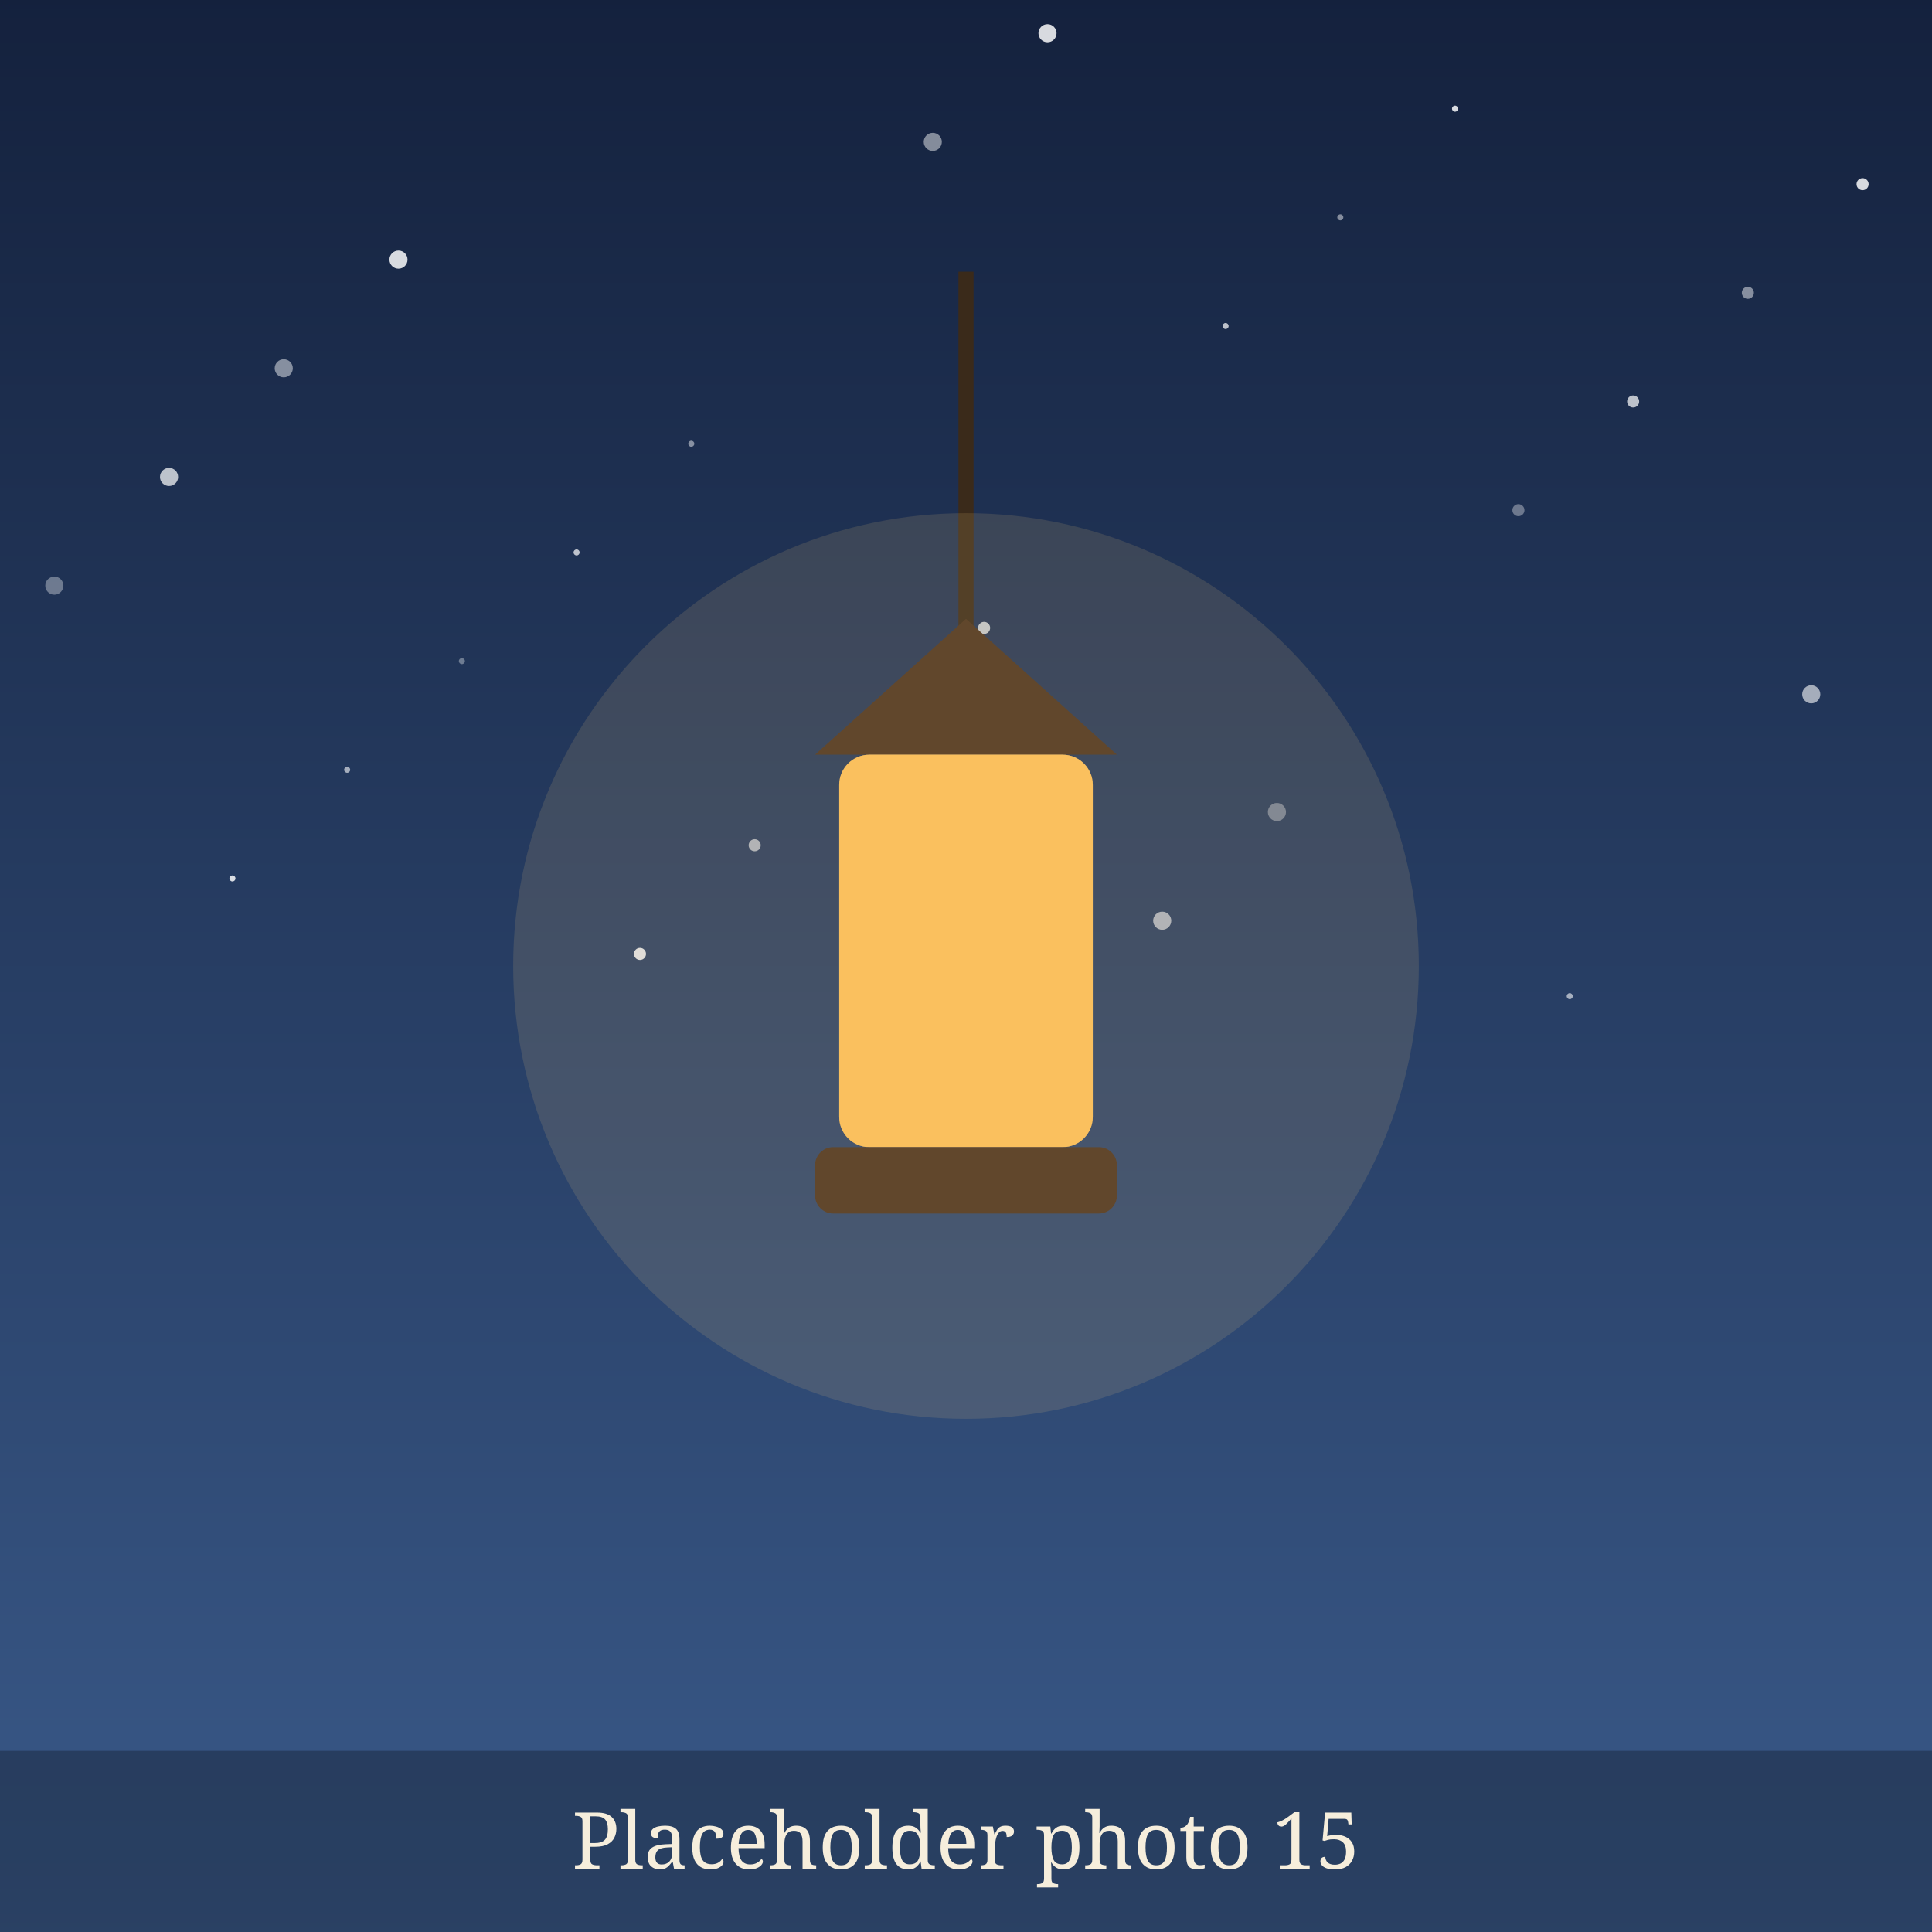
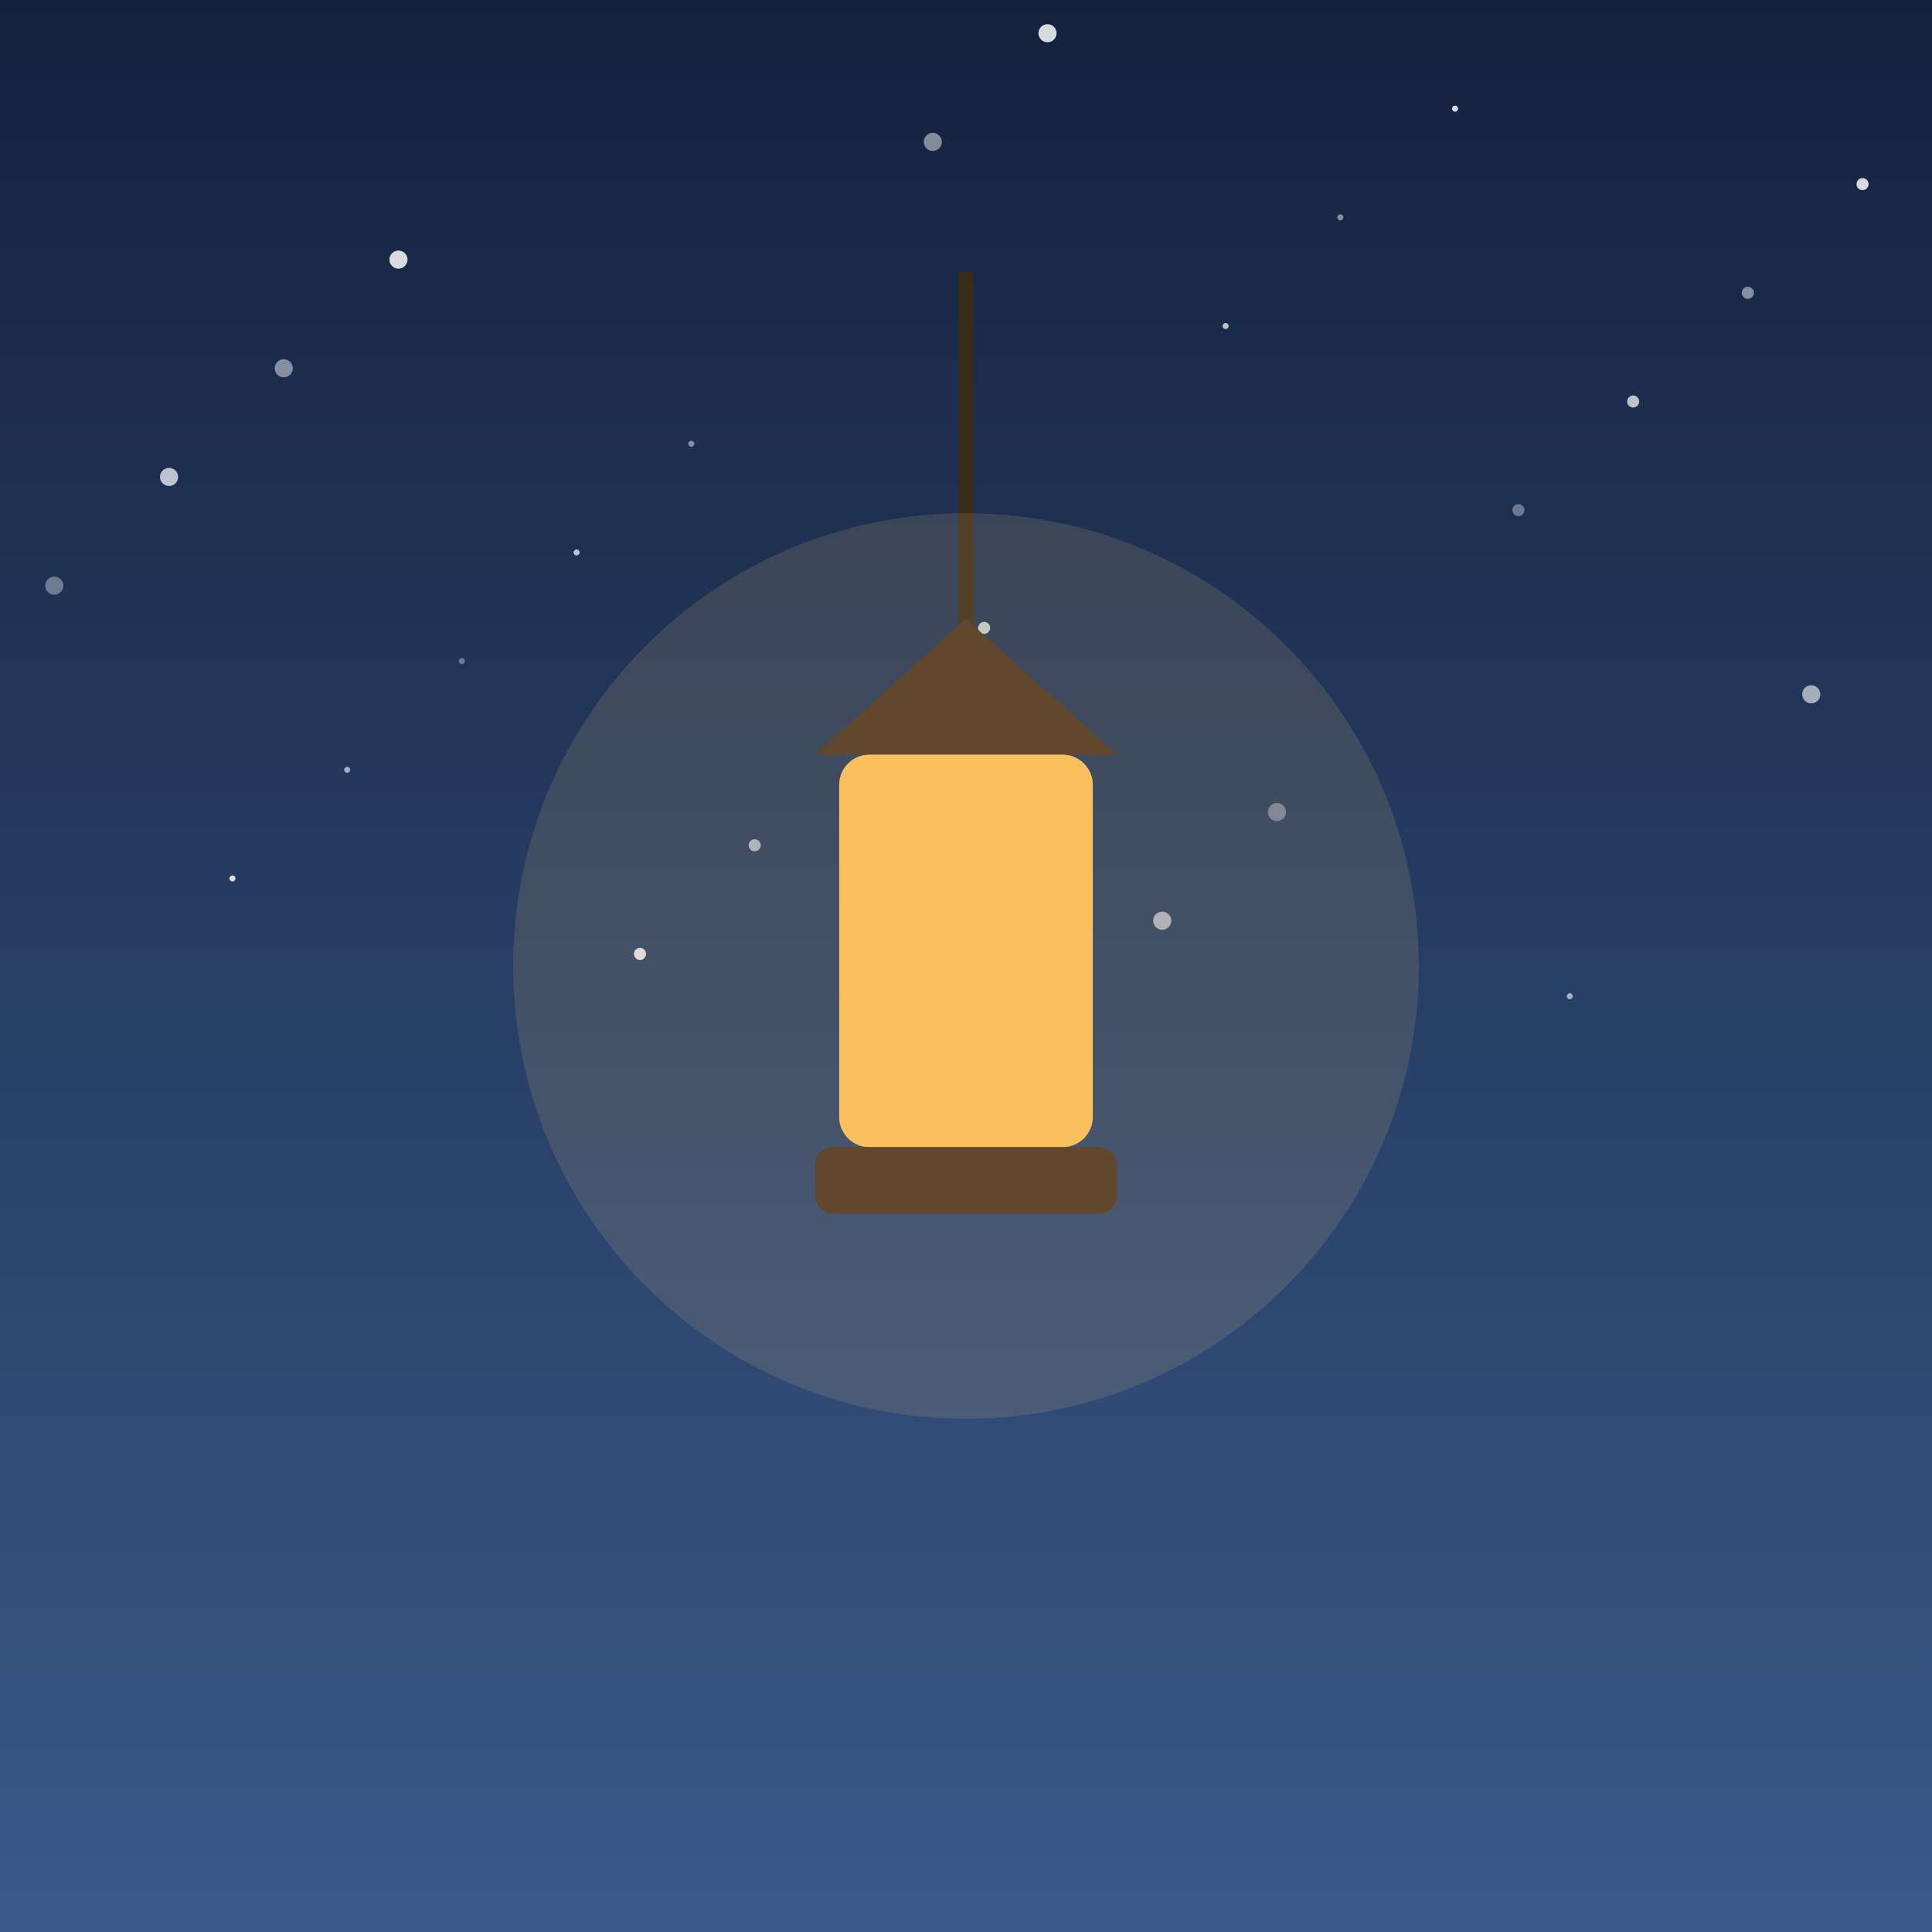
<svg xmlns="http://www.w3.org/2000/svg" viewBox="0 0 640 640" width="640" height="640">
  <defs>
    <linearGradient id="g" x1="0" y1="0" x2="0" y2="1">
      <stop offset="0" stop-color="#14213d" />
      <stop offset="1" stop-color="#3a5a8a" />
    </linearGradient>
  </defs>
  <rect width="640" height="640" fill="url(#g)" />
  <circle cx="132" cy="86" r="3" fill="#fff" opacity="0.83" />
  <circle cx="229" cy="147" r="1" fill="#fff" opacity="0.47" />
  <circle cx="326" cy="208" r="2" fill="#fff" opacity="0.71" />
  <circle cx="423" cy="269" r="3" fill="#fff" opacity="0.35" />
  <circle cx="520" cy="330" r="1" fill="#fff" opacity="0.59" />
  <circle cx="617" cy="61" r="2" fill="#fff" opacity="0.83" />
  <circle cx="94" cy="122" r="3" fill="#fff" opacity="0.47" />
  <circle cx="191" cy="183" r="1" fill="#fff" opacity="0.71" />
  <circle cx="288" cy="244" r="2" fill="#fff" opacity="0.35" />
  <circle cx="385" cy="305" r="3" fill="#fff" opacity="0.59" />
  <circle cx="482" cy="36" r="1" fill="#fff" opacity="0.83" />
  <circle cx="579" cy="97" r="2" fill="#fff" opacity="0.47" />
  <circle cx="56" cy="158" r="3" fill="#fff" opacity="0.71" />
  <circle cx="153" cy="219" r="1" fill="#fff" opacity="0.35" />
  <circle cx="250" cy="280" r="2" fill="#fff" opacity="0.59" />
  <circle cx="347" cy="11" r="3" fill="#fff" opacity="0.83" />
  <circle cx="444" cy="72" r="1" fill="#fff" opacity="0.47" />
  <circle cx="541" cy="133" r="2" fill="#fff" opacity="0.71" />
  <circle cx="18" cy="194" r="3" fill="#fff" opacity="0.35" />
  <circle cx="115" cy="255" r="1" fill="#fff" opacity="0.59" />
  <circle cx="212" cy="316" r="2" fill="#fff" opacity="0.83" />
  <circle cx="309" cy="47" r="3" fill="#fff" opacity="0.47" />
  <circle cx="406" cy="108" r="1" fill="#fff" opacity="0.71" />
  <circle cx="503" cy="169" r="2" fill="#fff" opacity="0.35" />
  <circle cx="600" cy="230" r="3" fill="#fff" opacity="0.59" />
  <circle cx="77" cy="291" r="1" fill="#fff" opacity="0.83" />
  <line x1="320" y1="90" x2="320" y2="210" stroke="#3a2a1a" stroke-width="5" />
  <polygon points="270,250 320,205 370,250" fill="#4a3320" />
  <rect x="278" y="250" width="84" height="130" rx="10" fill="#f2a93b" />
  <rect x="278" y="250" width="84" height="130" rx="10" fill="#ffd27a" opacity=".5" />
  <rect x="270" y="380" width="100" height="22" rx="6" fill="#4a3320" />
  <circle cx="320" cy="320" r="150" fill="#ffd27a" opacity=".13" />
-   <rect x="0" y="580" width="640" height="60" fill="#000" opacity=".28" />
-   <text x="320" y="619" text-anchor="middle" font-family="Georgia, serif" font-size="26" fill="#f6eedc">Placeholder photo 15</text>
</svg>
